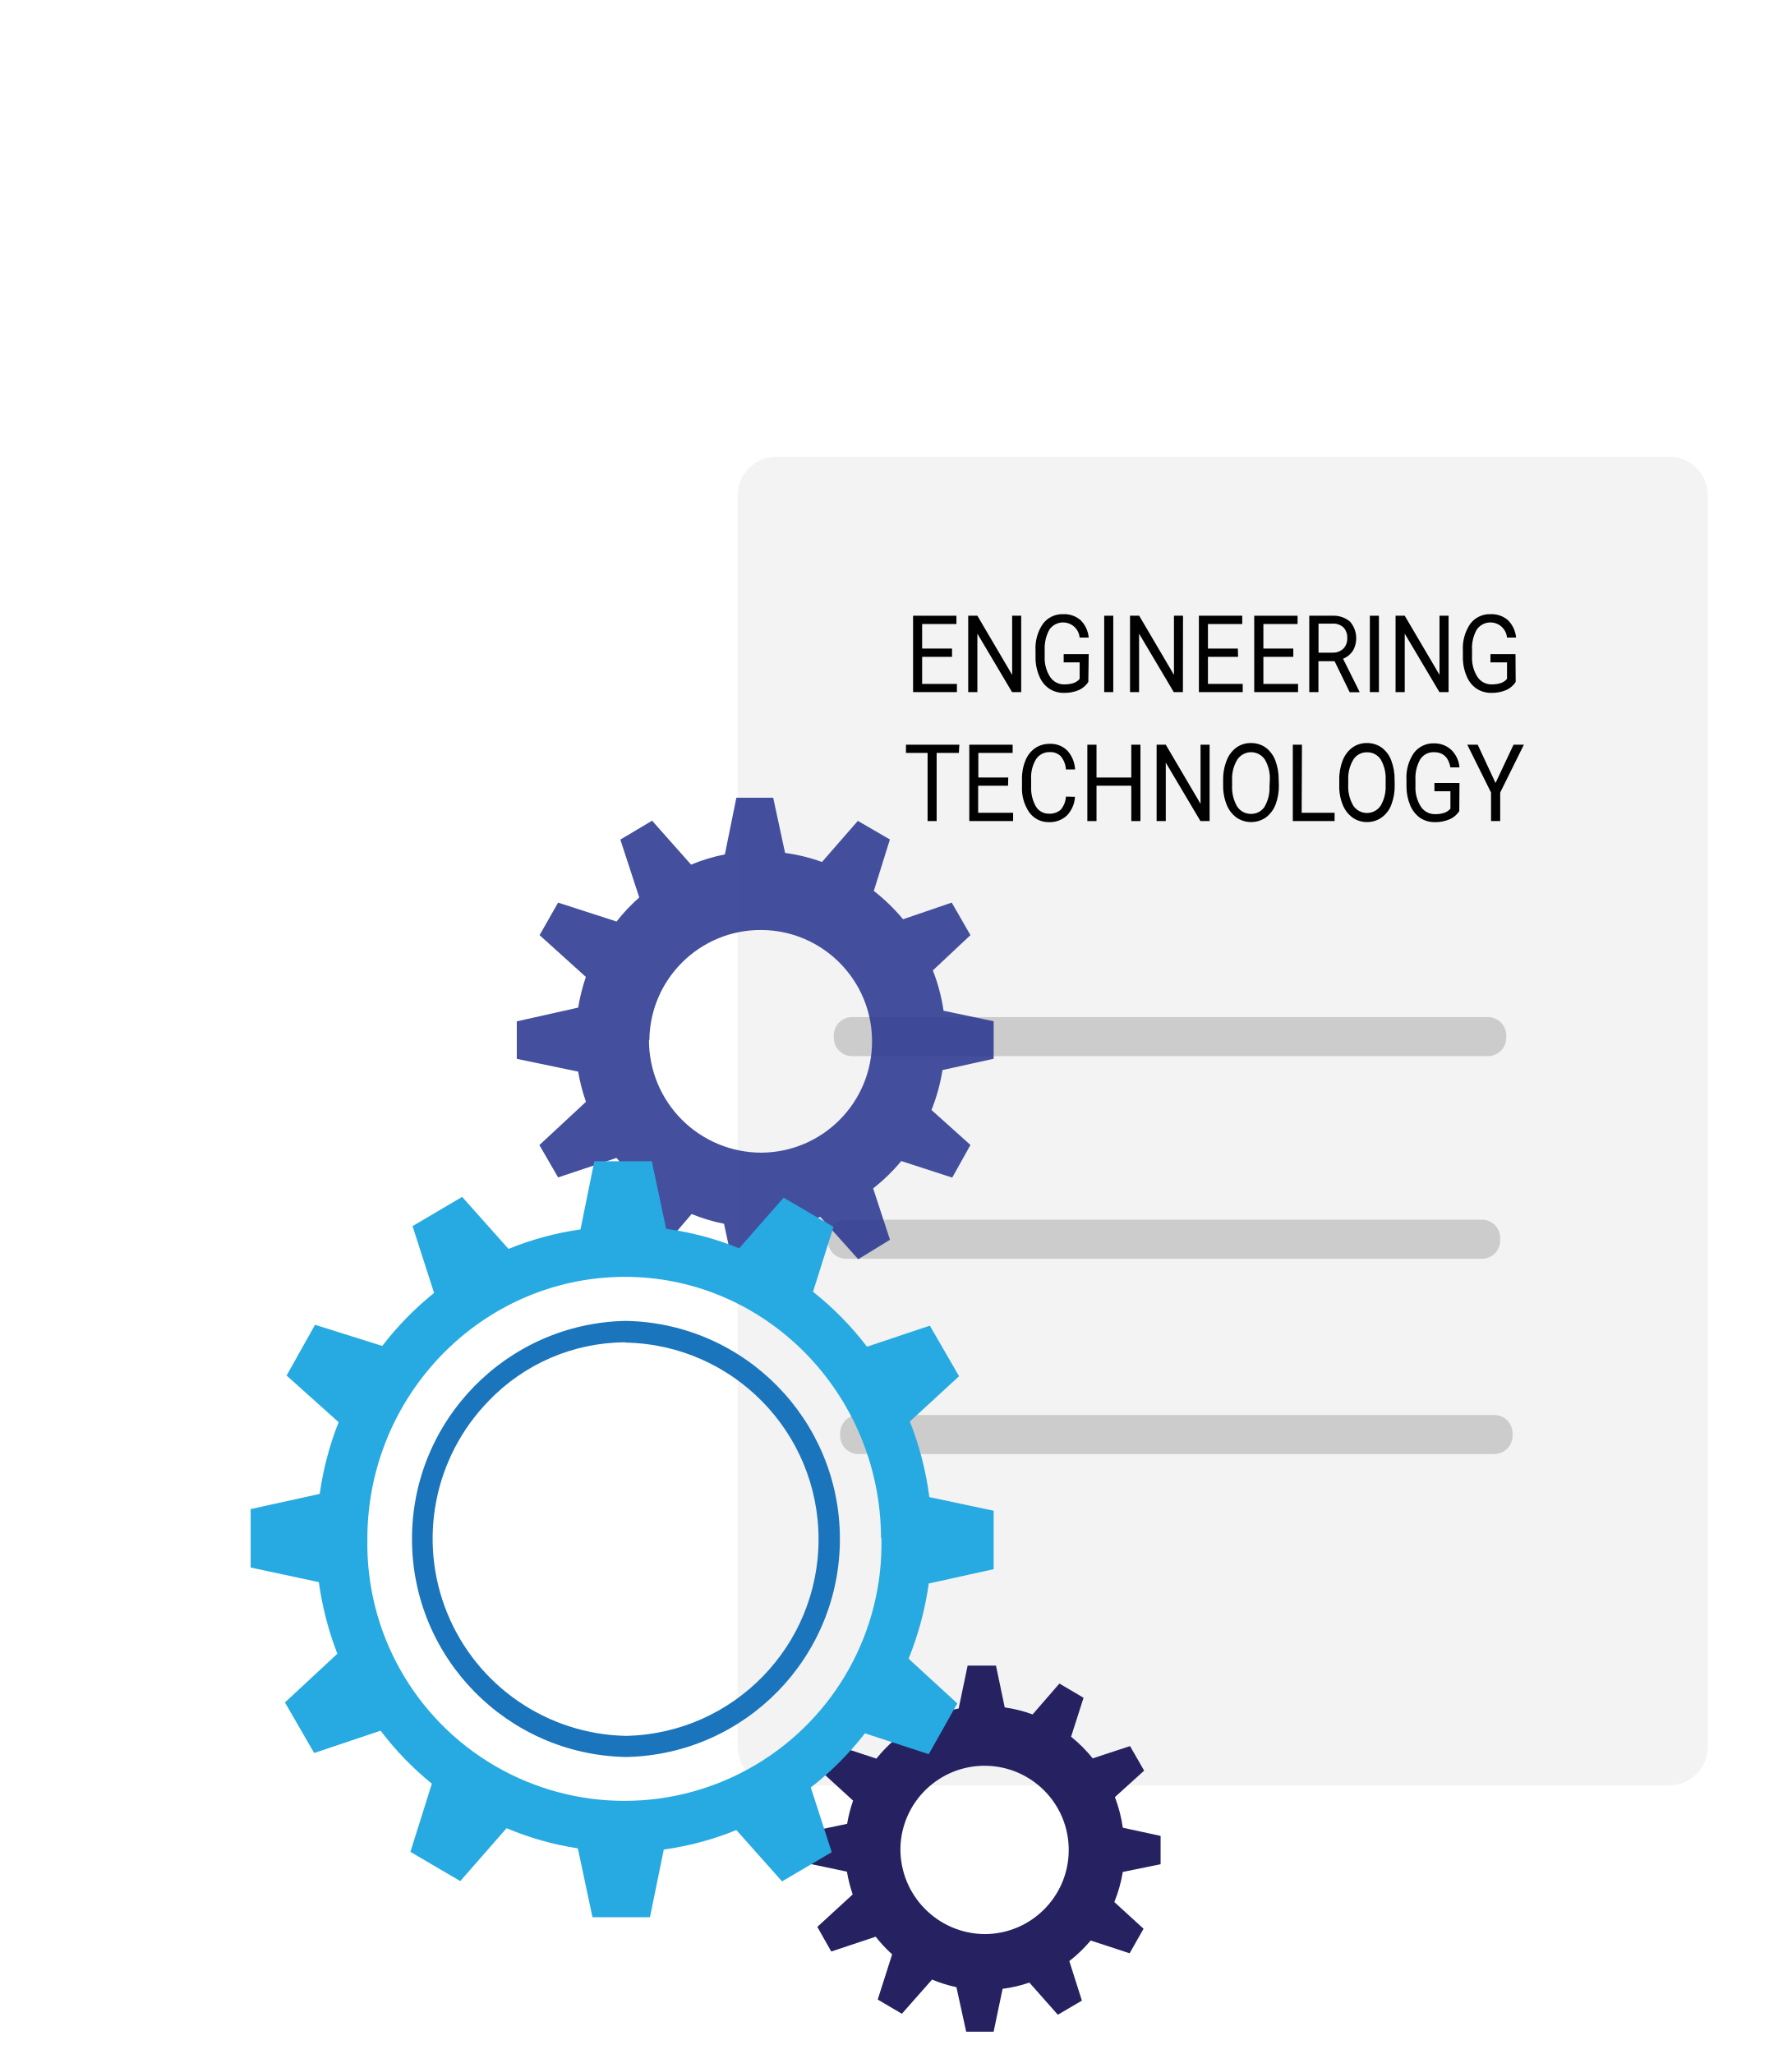
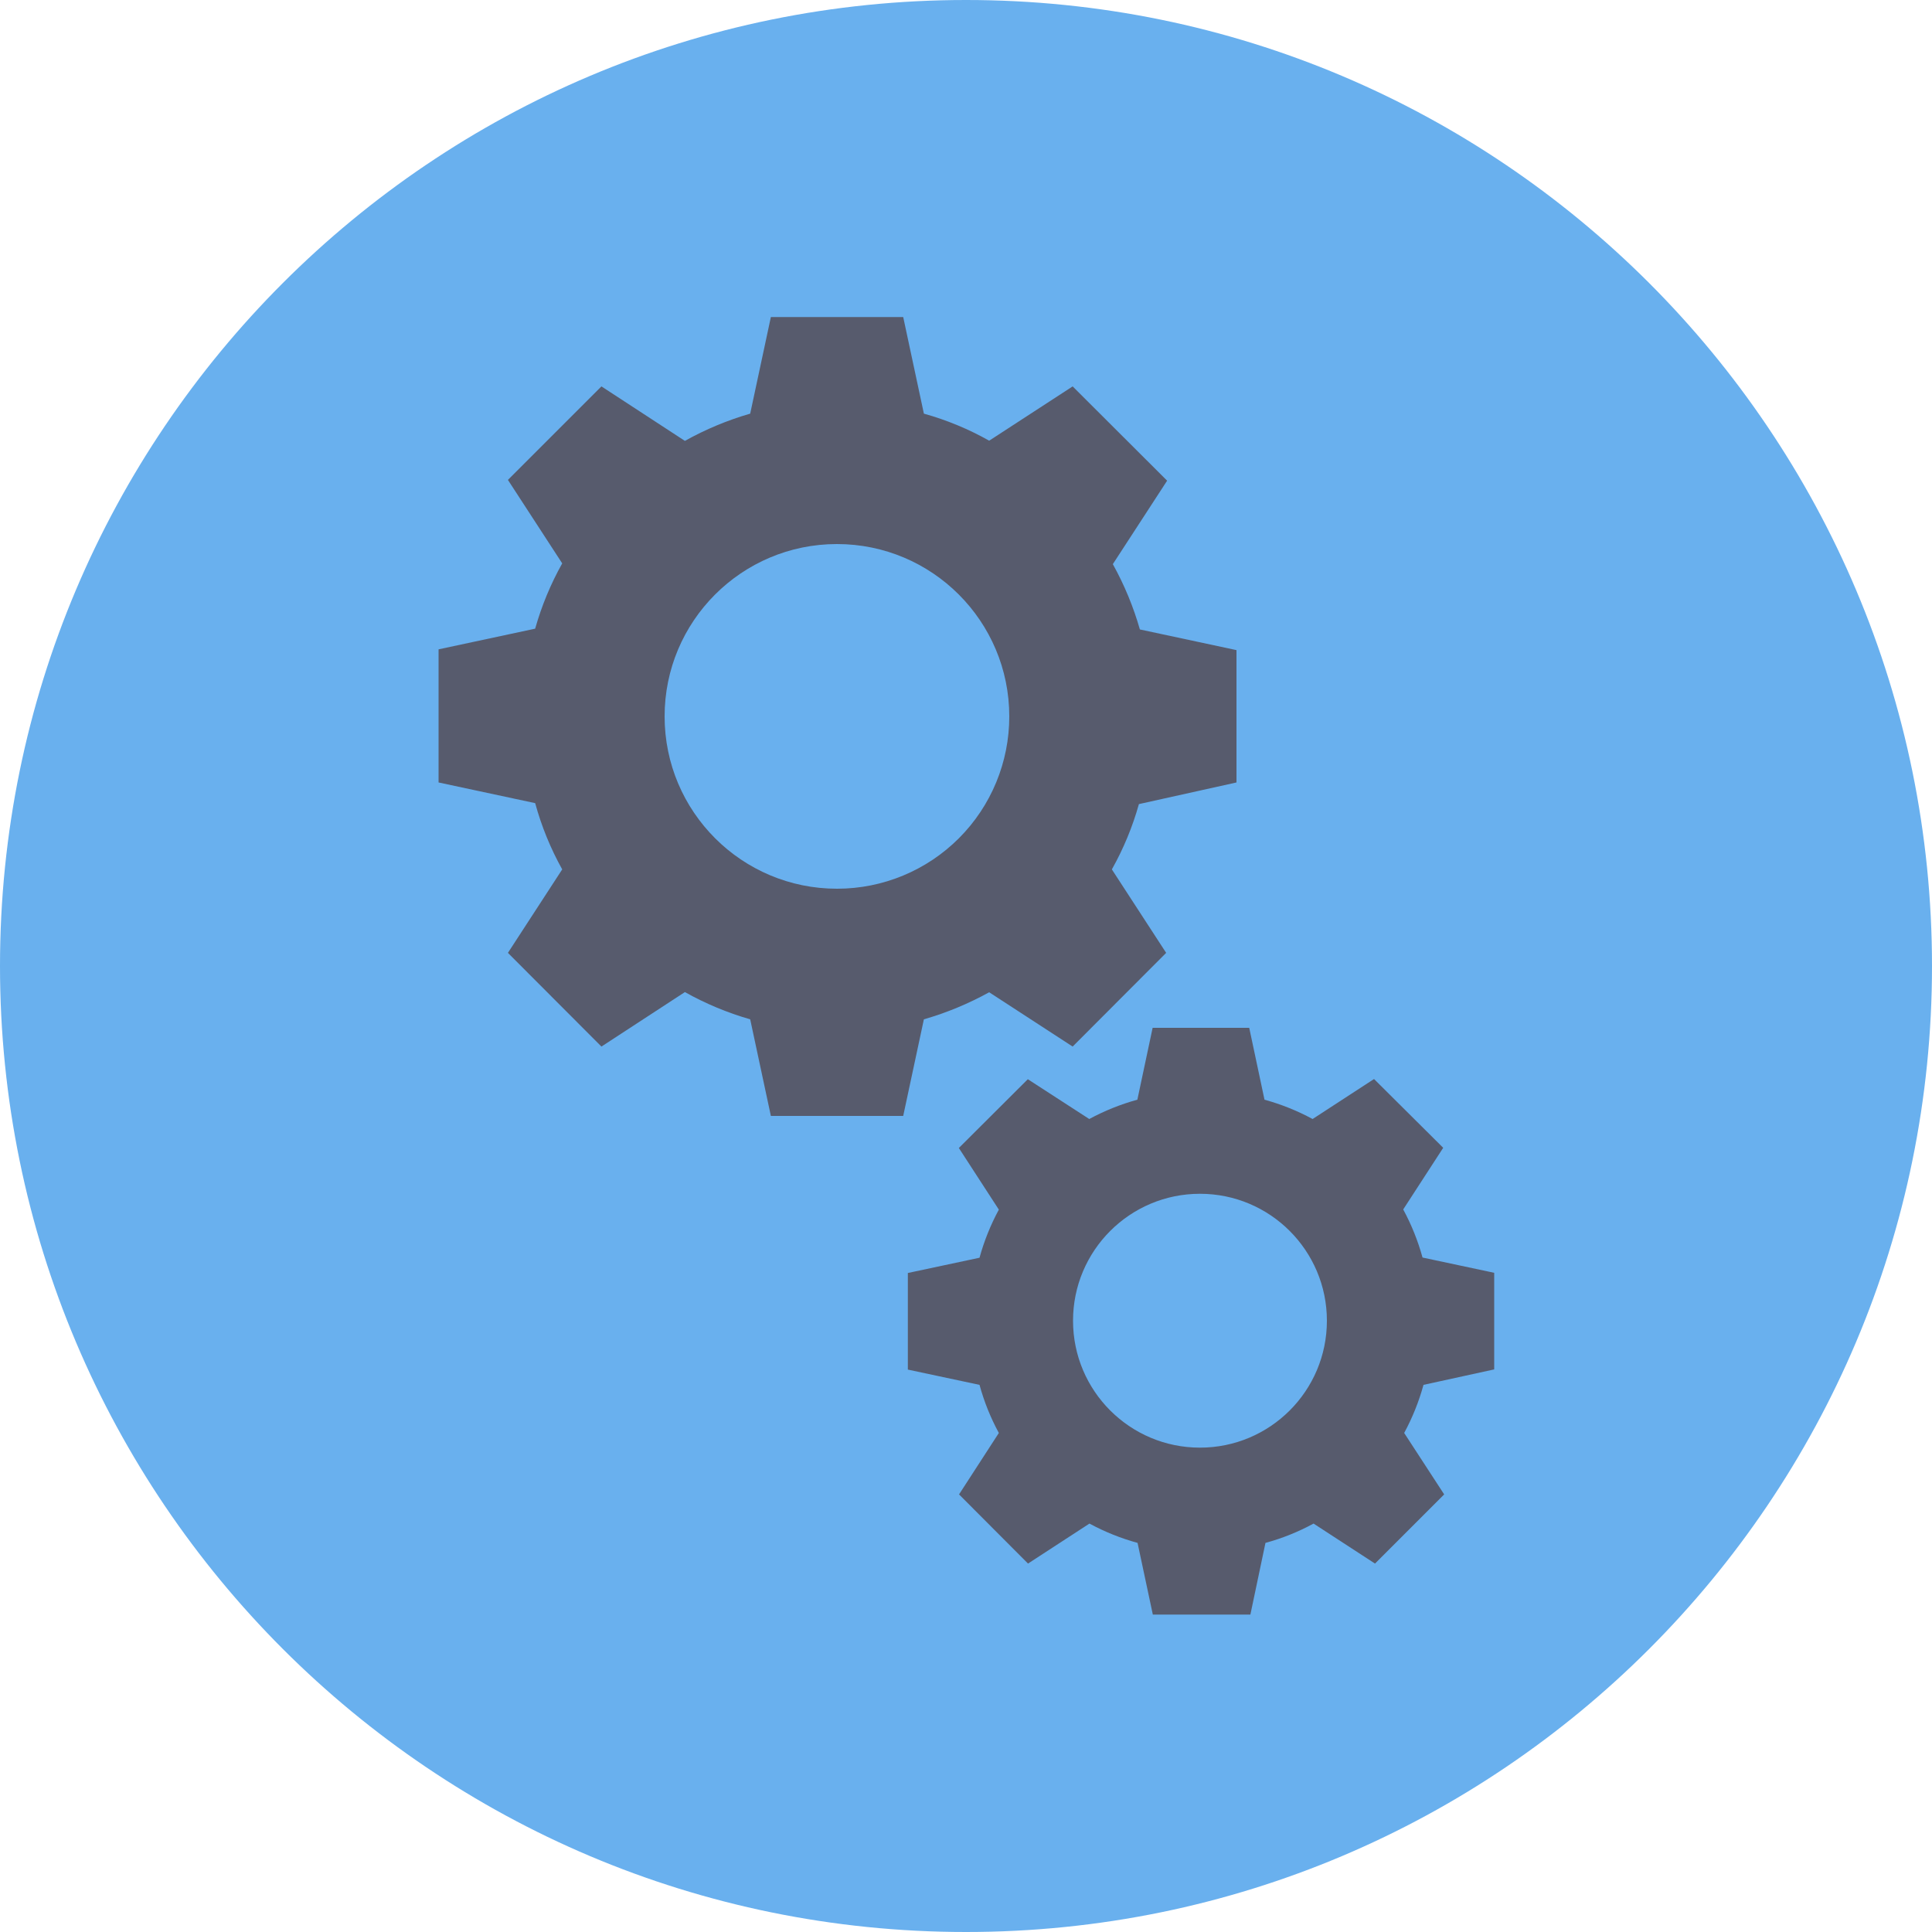
- <svg xmlns="http://www.w3.org/2000/svg" id="Layer_1" data-name="Layer 1" width="183.88" height="210.86" viewBox="0 0 183.88 210.86">
-   <defs>
-     <style>.cls-1{fill:none;}.cls-2{fill:#f3f3f3;}.cls-3{fill:#ccc;}.cls-4{fill:#010101;}.cls-5{fill:#2b3990;opacity:0.88;}.cls-6{fill:#262262;}.cls-7{fill:#27aae1;}.cls-8{fill:#1b75bc;}</style>
-   </defs>
-   <rect class="cls-1" width="183.88" height="210.86" />
-   <rect class="cls-2" x="75.72" y="46.88" width="99.6" height="136.41" rx="4" />
-   <rect class="cls-3" x="86.24" y="145.26" width="69.03" height="4.01" rx="1.88" />
-   <rect class="cls-3" x="85.59" y="104.41" width="69.03" height="4.01" rx="1.88" />
-   <path class="cls-4" d="M97.73,67.43H94.66v2.78h3.57v.84h-4.5V63.21h4.45v.85H94.66v2.52h3.07Z" />
-   <path class="cls-4" d="M104.83,71.05h-.94l-3.56-6v6h-.94V63.21h.94l3.57,6.07V63.21h.93Z" />
-   <path class="cls-4" d="M111.72,70a2.19,2.19,0,0,1-1,.85,3.68,3.68,0,0,1-1.5.28,2.7,2.7,0,0,1-1.54-.45,2.83,2.83,0,0,1-1-1.28,4.76,4.76,0,0,1-.38-1.92v-.68a4.43,4.43,0,0,1,.75-2.75,2.49,2.49,0,0,1,2.1-1,2.54,2.54,0,0,1,1.78.62,2.87,2.87,0,0,1,.83,1.78h-.93a1.71,1.71,0,0,0-3.1-.83,4,4,0,0,0-.49,2.12v.64a3.56,3.56,0,0,0,.55,2.1,1.7,1.7,0,0,0,1.47.78,3.14,3.14,0,0,0,.92-.13,1.4,1.4,0,0,0,.65-.44V68h-1.64v-.85h2.57Z" />
-   <path class="cls-4" d="M114.28,71.05h-.93V63.21h.93Z" />
-   <path class="cls-4" d="M121.43,71.05h-.94l-3.56-6v6H116V63.21h.94l3.57,6.07V63.21h.93Z" />
-   <path class="cls-4" d="M127.09,67.43H124v2.78h3.57v.84h-4.5V63.21h4.45v.85H124v2.52h3.07Z" />
-   <path class="cls-4" d="M132.76,67.43h-3.07v2.78h3.56v.84h-4.5V63.21h4.45v.85h-3.51v2.52h3.07Z" />
-   <path class="cls-4" d="M137,67.88h-1.66v3.17h-.94V63.21h2.35a2.62,2.62,0,0,1,1.84.61,2.6,2.6,0,0,1,.28,3,2.2,2.2,0,0,1-1,.81L139.55,71v.06h-1ZM135.35,67h1.43a1.54,1.54,0,0,0,1.11-.4,1.44,1.44,0,0,0,.41-1.07,1.51,1.51,0,0,0-.39-1.12,1.54,1.54,0,0,0-1.13-.39h-1.43Z" />
-   <path class="cls-4" d="M141.55,71.05h-.93V63.21h.93Z" />
-   <path class="cls-4" d="M148.7,71.05h-.94l-3.56-6v6h-.94V63.21h.94l3.57,6.07V63.21h.93Z" />
-   <path class="cls-4" d="M155.59,70a2.19,2.19,0,0,1-1,.85,3.68,3.68,0,0,1-1.5.28,2.7,2.7,0,0,1-1.54-.45,2.83,2.83,0,0,1-1-1.28,4.76,4.76,0,0,1-.38-1.92v-.68a4.43,4.43,0,0,1,.75-2.75,2.49,2.49,0,0,1,2.1-1,2.54,2.54,0,0,1,1.78.62,2.87,2.87,0,0,1,.83,1.78h-.93a1.71,1.71,0,0,0-3.1-.83,3.86,3.86,0,0,0-.49,2.12v.64a3.56,3.56,0,0,0,.55,2.1,1.7,1.7,0,0,0,1.47.78,3.14,3.14,0,0,0,.92-.13,1.4,1.4,0,0,0,.65-.44V68H153v-.85h2.57Z" />
-   <path class="cls-4" d="M98.43,77.29H96.15v7h-.93v-7H93v-.84h5.48Z" />
-   <path class="cls-4" d="M103.48,80.66h-3.07v2.78H104v.85h-4.5V76.45h4.45v.84h-3.52v2.53h3.07Z" />
-   <path class="cls-4" d="M110.35,81.8a3,3,0,0,1-.83,1.92,2.56,2.56,0,0,1-1.86.68,2.43,2.43,0,0,1-2-1,4.34,4.34,0,0,1-.75-2.67V80a4.77,4.77,0,0,1,.35-1.92,2.82,2.82,0,0,1,1-1.28,2.62,2.62,0,0,1,1.5-.44,2.41,2.41,0,0,1,1.81.7,3.1,3.1,0,0,1,.79,1.93h-.94a2.35,2.35,0,0,0-.53-1.36,1.5,1.5,0,0,0-1.13-.42,1.62,1.62,0,0,0-1.41.73,3.61,3.61,0,0,0-.5,2.08v.76a3.78,3.78,0,0,0,.48,2,1.51,1.51,0,0,0,1.34.75,1.7,1.7,0,0,0,1.2-.39,2.24,2.24,0,0,0,.55-1.36Z" />
-   <path class="cls-4" d="M117.07,84.29h-.94V80.66h-3.57v3.63h-.94V76.45h.94v3.37h3.57V76.45h.94Z" />
-   <path class="cls-4" d="M124.17,84.29h-.94l-3.56-6v6h-.94V76.45h.94l3.57,6.07V76.45h.93Z" />
-   <path class="cls-4" d="M131.28,80.62a5.35,5.35,0,0,1-.35,2,3,3,0,0,1-1,1.31,2.66,2.66,0,0,1-3,0,3,3,0,0,1-1-1.3,5.1,5.1,0,0,1-.37-2v-.56a5.17,5.17,0,0,1,.36-2,2.92,2.92,0,0,1,1-1.33,2.48,2.48,0,0,1,1.49-.46,2.58,2.58,0,0,1,1.5.45,3,3,0,0,1,1,1.32,5.44,5.44,0,0,1,.35,2Zm-.93-.51a3.78,3.78,0,0,0-.51-2.14A1.7,1.7,0,0,0,127,78a3.72,3.72,0,0,0-.52,2.07v.58a3.86,3.86,0,0,0,.51,2.13,1.64,1.64,0,0,0,1.42.77,1.61,1.61,0,0,0,1.4-.73,3.81,3.81,0,0,0,.51-2.09Z" />
-   <path class="cls-4" d="M133.62,83.44H137v.85h-4.29V76.45h.94Z" />
-   <path class="cls-4" d="M143.17,80.62a5.35,5.35,0,0,1-.35,2,2.84,2.84,0,0,1-1,1.31,2.56,2.56,0,0,1-1.5.46,2.52,2.52,0,0,1-1.48-.46,3,3,0,0,1-1-1.3,4.92,4.92,0,0,1-.36-2v-.56a5.18,5.18,0,0,1,.35-2,2.94,2.94,0,0,1,1-1.33,2.45,2.45,0,0,1,1.48-.46,2.56,2.56,0,0,1,1.5.45,2.88,2.88,0,0,1,1,1.32,5.44,5.44,0,0,1,.35,2Zm-.93-.51a3.87,3.87,0,0,0-.5-2.14,1.63,1.63,0,0,0-1.42-.74,1.61,1.61,0,0,0-1.39.74A3.72,3.72,0,0,0,138.4,80v.58a3.85,3.85,0,0,0,.52,2.13,1.69,1.69,0,0,0,2.81,0,3.81,3.81,0,0,0,.51-2.09Z" />
-   <path class="cls-4" d="M149.8,83.26a2.19,2.19,0,0,1-1,.85,3.68,3.68,0,0,1-1.5.29,2.7,2.7,0,0,1-1.54-.45,3,3,0,0,1-1-1.28,5,5,0,0,1-.38-1.93v-.68a4.43,4.43,0,0,1,.75-2.75,2.49,2.49,0,0,1,2.1-1A2.54,2.54,0,0,1,149,77a2.83,2.83,0,0,1,.82,1.78h-.93c-.18-1-.73-1.56-1.67-1.56a1.6,1.6,0,0,0-1.43.73,3.91,3.91,0,0,0-.49,2.11v.64a3.63,3.63,0,0,0,.55,2.1,1.7,1.7,0,0,0,1.47.78,2.84,2.84,0,0,0,.92-.13,1.46,1.46,0,0,0,.65-.43V81.23h-1.64v-.85h2.57Z" />
-   <path class="cls-4" d="M153.52,80.38l1.85-3.93h1.06L154,81.36v2.93h-.94V81.36l-2.44-4.91h1.07Z" />
-   <rect class="cls-3" x="84.97" y="125.21" width="69.03" height="4.01" rx="1.88" />
-   <path class="cls-5" d="M102,108.69l0-3.85-5.14-1.08a19,19,0,0,0-1.1-4.14L99.62,96,97.7,92.66l-5,1.71a19.39,19.39,0,0,0-3-2.91l1.65-5.28-3.29-1.91-3.68,4.22a18.42,18.42,0,0,0-3.79-.93l-1.22-5.67-3.78,0-1.18,5.82a18.56,18.56,0,0,0-3.47,1.05l-4-4.51-3.26,1.94,1.94,5.94a18.77,18.77,0,0,0-2.33,2.47l-6-1.94L55.39,96l4.75,4.29a19.62,19.62,0,0,0-.79,3.15l-6.3,1.41,0,3.85,6.3,1.31a18.54,18.54,0,0,0,.8,3.1l-4.78,4.44,1.92,3.32,6-2a19.49,19.49,0,0,0,2.25,2.38l-1.92,6.15L67,129.3,71,124.63a17.72,17.72,0,0,0,3.32,1l1.3,6,3.78,0,1.18-5.83a19,19,0,0,0,3.63-.87l3.89,4.34,3.26-2L89.63,122a19.19,19.19,0,0,0,2.89-2.81l5.23,1.7,1.87-3.35-4-3.59a19.25,19.25,0,0,0,1.13-4.1Zm-35.34-1.92a11.43,11.43,0,1,1,11.51,11.56A11.54,11.54,0,0,1,66.62,106.77Z" />
-   <path class="cls-6" d="M119.14,191.38v-2.91l-3.88-.84a14.34,14.34,0,0,0-.81-3.14l3-2.72L116,179.25l-3.83,1.26a14.56,14.56,0,0,0-2.22-2.22l1.28-4-2.48-1.46L106,176a13.78,13.78,0,0,0-2.86-.72l-.9-4.29H99.33l-.92,4.4a13.73,13.73,0,0,0-2.63.77l-3-3.43-2.48,1.45,1.44,4.5a14.89,14.89,0,0,0-1.78,1.86l-4.51-1.5L84,181.58l3.57,3.27a14.57,14.57,0,0,0-.61,2.38l-4.77,1v2.91l4.75,1a15.12,15.12,0,0,0,.59,2.34l-3.63,3.33,1.43,2.53,4.56-1.52a14.49,14.49,0,0,0,1.69,1.81l-1.48,4.64,2.48,1.46,3.1-3.51a14,14,0,0,0,2.5.78l1,4.57H102l.92-4.4a13.93,13.93,0,0,0,2.75-.64l2.92,3.3,2.47-1.45-1.29-4.06a14.1,14.1,0,0,0,2.19-2.11l4,1.31,1.43-2.52-3-2.74a14.59,14.59,0,0,0,.87-3.09Zm-26.71-1.63a8.64,8.64,0,1,1,8.64,8.8A8.72,8.72,0,0,1,92.43,189.75Z" />
-   <path class="cls-7" d="M102,161.09l0-6-6.6-1.4a32.33,32.33,0,0,0-2-7.76l5.05-4.65-3-5.19L89,138.25a31.81,31.81,0,0,0-5.54-5.64l2.1-6.66-5.12-3-4.56,5.2a30.54,30.54,0,0,0-7.5-2l-1.47-6.94-5.9,0-1.42,7a31.07,31.07,0,0,0-7.39,2l-4.76-5.34-5.09,3,2.21,6.86a31.85,31.85,0,0,0-5.32,5.44L32.34,136l-2.92,5.21L34.76,146a32.15,32.15,0,0,0-1.94,7.36l-7.09,1.56,0,6,7,1.5a32.67,32.67,0,0,0,1.9,7.35l-5.38,5,3,5.19,6.82-2.29a31.51,31.51,0,0,0,5.26,5.44l-2.2,7,5.12,3L52,187.68a30.72,30.72,0,0,0,7.32,2.07l1.5,7.07,5.9,0,1.42-6.95a30.83,30.83,0,0,0,7.45-2l4.69,5.27,5.1-3-2.15-6.64a31.8,31.8,0,0,0,5.56-5.56l6.55,2.14,2.93-5.21-5-4.59a32.68,32.68,0,0,0,2.07-7.72Zm-11.52-3.21a26.39,26.39,0,1,1-52.77.2c-.05-14.81,11.74-26.91,26.29-27S90.39,143.07,90.44,157.88Z" />
-   <path class="cls-8" d="M64.25,137.83a20.19,20.19,0,0,1,.07,40.37h-.08a20.25,20.25,0,0,1-14.06-34.4,19.51,19.51,0,0,1,14-6h.08m0-2.2h-.09a22.39,22.39,0,0,0,.08,44.77h.09a22.39,22.39,0,0,0-.08-44.77Z" />
+ <svg xmlns="http://www.w3.org/2000/svg" id="Layer_1" data-name="Layer 1" width="100" height="100" viewBox="0 0 100 100">
+   <g id="Circle_Grid" data-name="Circle Grid">
+     <circle cx="50" cy="50" r="50" style="fill:#69b0ee" />
+   </g>
+   <g id="icon">
+     <path d="M476,40.5V33.65l-5-1.07a16.07,16.07,0,0,0-1.4-3.38l2.81-4.32L467.52,20l-4.32,2.81a15.16,15.16,0,0,0-3.38-1.4l-1.07-5H451.9l-1.07,5a16.11,16.11,0,0,0-3.38,1.41L443.13,20l-4.84,4.84,2.81,4.32a15.56,15.56,0,0,0-1.4,3.38l-5,1.07V40.5l5,1.07A15.36,15.36,0,0,0,441.1,45l-2.81,4.32,4.84,4.85,4.32-2.82a15.89,15.89,0,0,0,3.38,1.41l1.07,5h6.85l1.07-5a16.39,16.39,0,0,0,3.38-1.4l4.32,2.81,4.84-4.85L469.55,45a15.36,15.36,0,0,0,1.4-3.38ZM455.33,46a8.92,8.92,0,1,1,8.91-8.92h0A8.91,8.91,0,0,1,455.33,46Z" transform="translate(-412 0)" style="fill:#575b6d" />
+     <path d="M489.34,70.88v-5l-3.71-.79a11.78,11.78,0,0,0-1-2.49l2.07-3.19-3.58-3.56-3.18,2.07a11.81,11.81,0,0,0-2.49-1l-.79-3.72h-5l-.79,3.72a11.78,11.78,0,0,0-2.49,1l-3.18-2.06-3.57,3.56,2.07,3.19a11.81,11.81,0,0,0-1,2.49l-3.71.79v5l3.71.79a11.57,11.57,0,0,0,1,2.49l-2.06,3.18,3.57,3.58,3.18-2.07a11.78,11.78,0,0,0,2.49,1l.79,3.71h5.05l.78-3.71a11.57,11.57,0,0,0,2.49-1l3.18,2.07,3.58-3.58-2.07-3.18a11.78,11.78,0,0,0,1-2.49Zm-15.23,4.05a6.57,6.57,0,1,1,6.57-6.57A6.57,6.57,0,0,1,474.11,74.93Z" transform="translate(-412 0)" style="fill:#575b6d" />
+   </g>
</svg>
